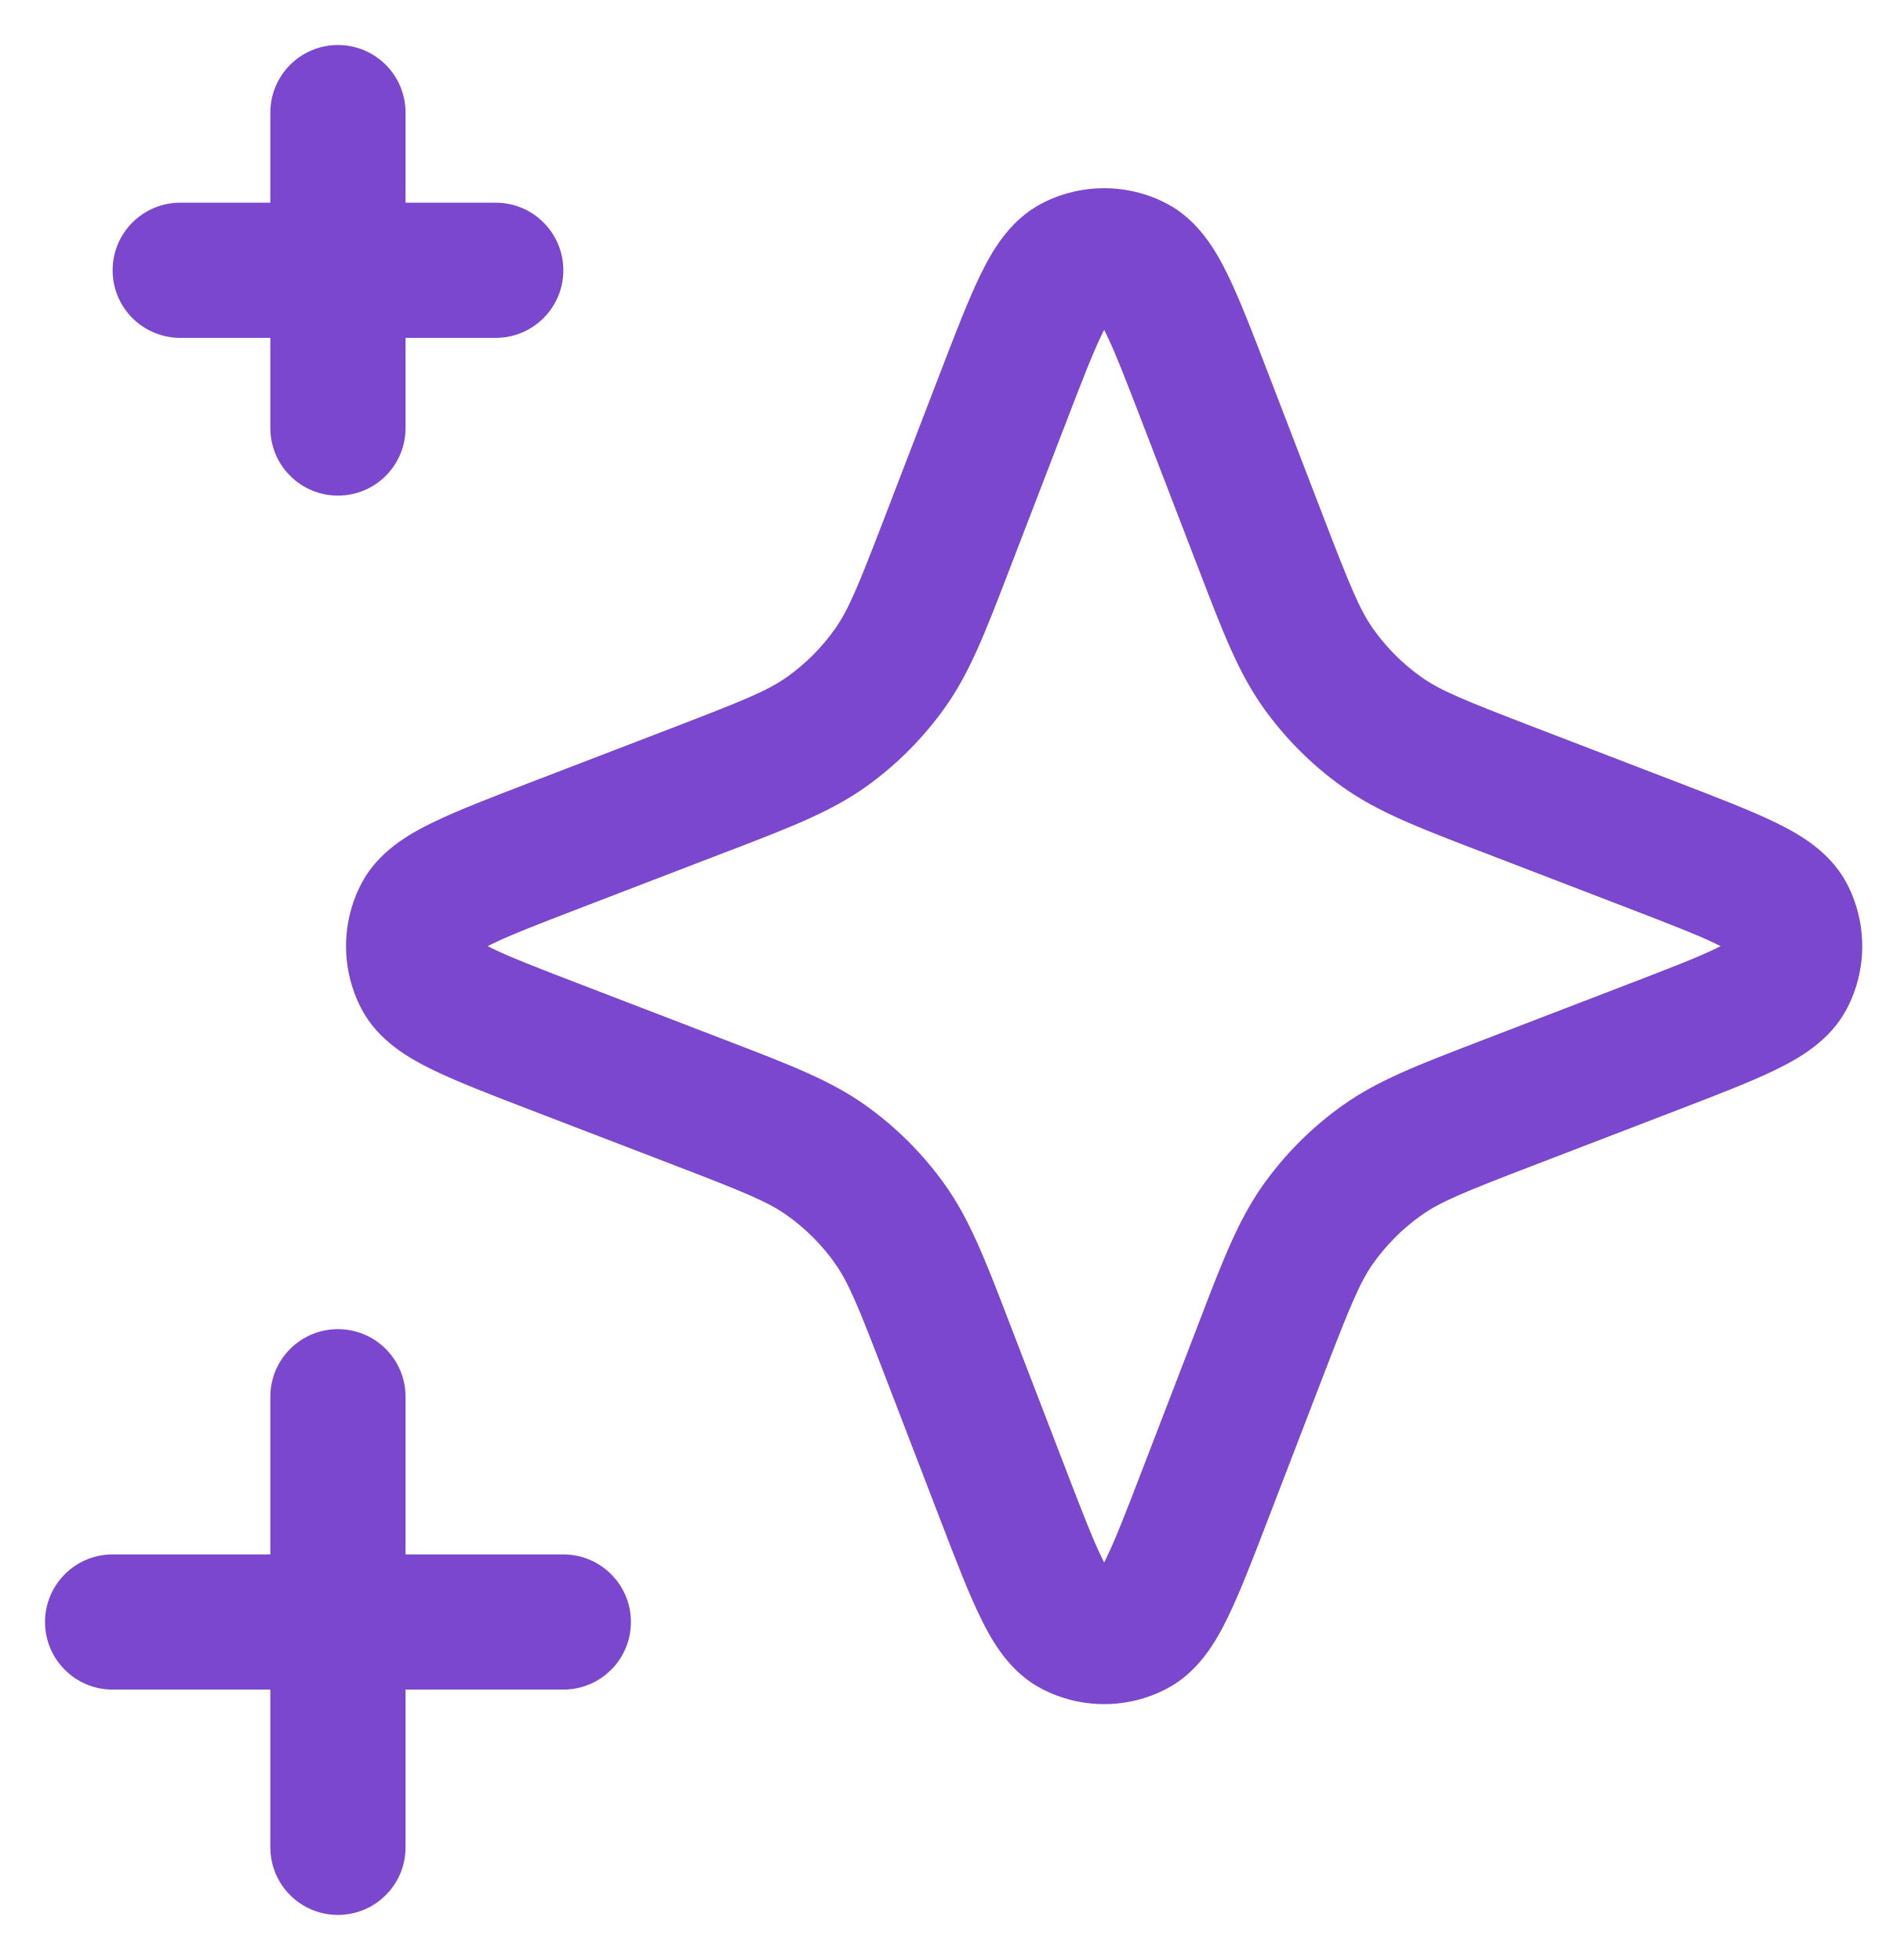
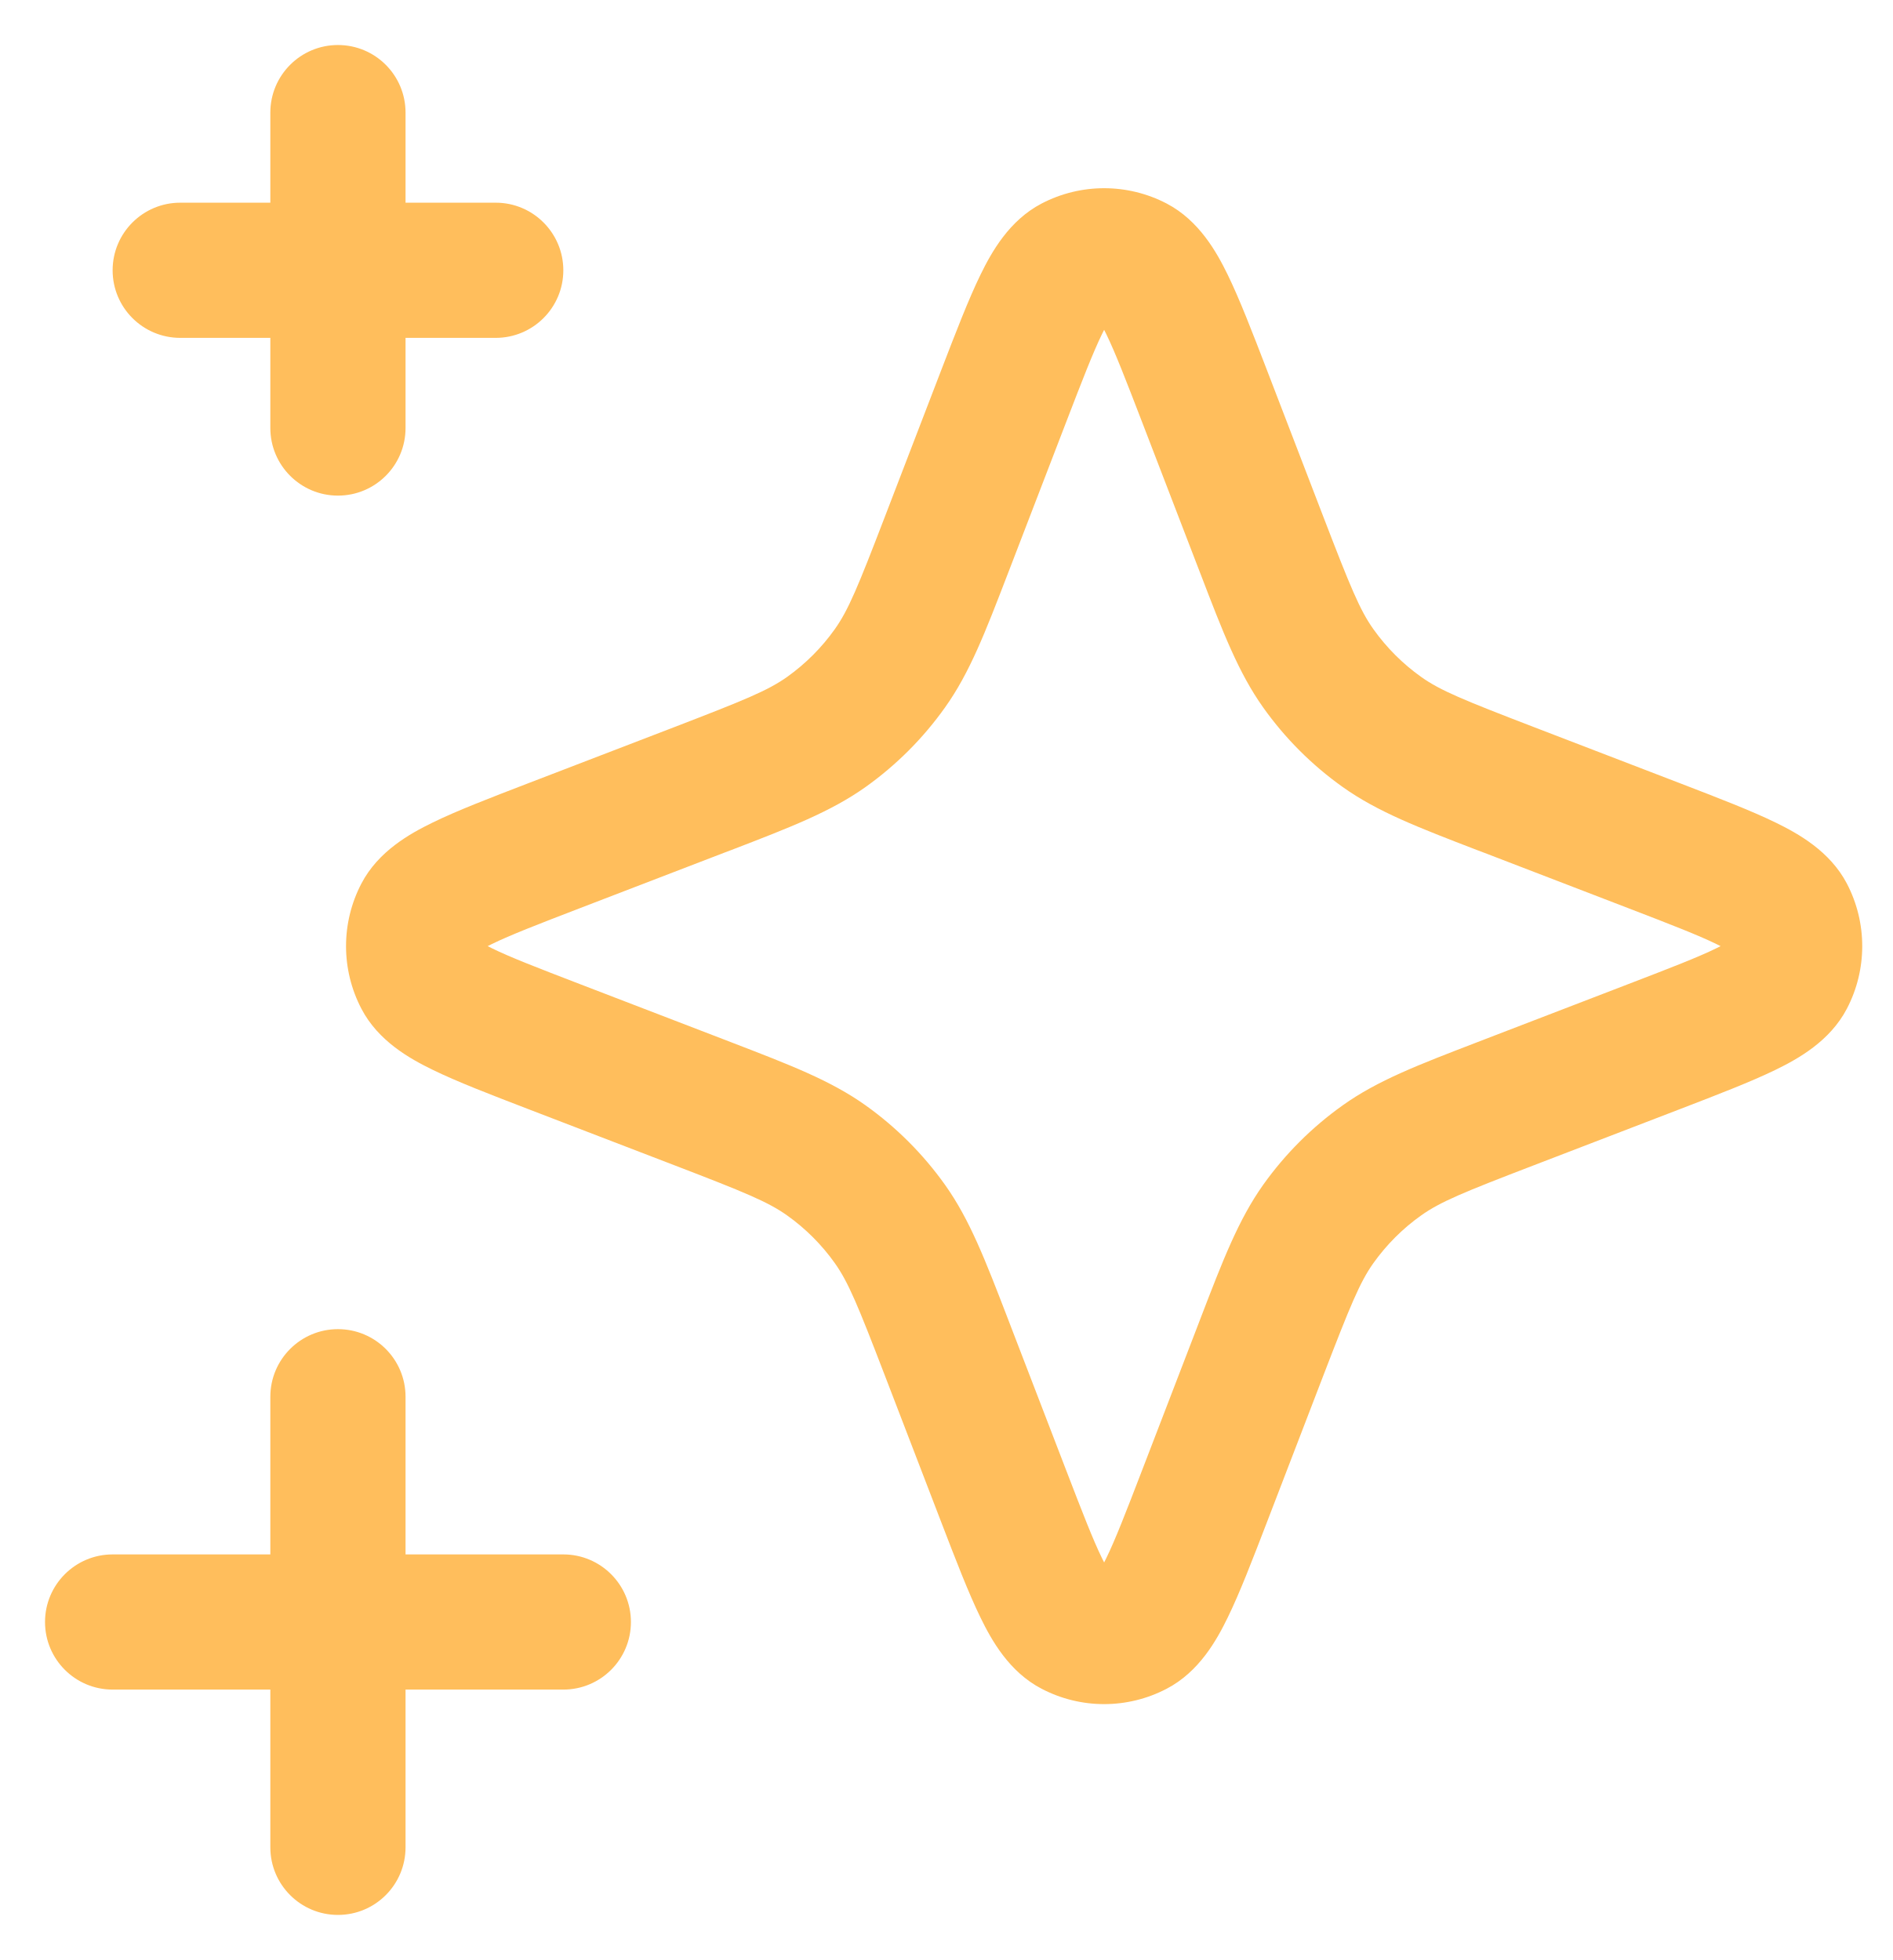
<svg xmlns="http://www.w3.org/2000/svg" width="28" height="29" viewBox="0 0 28 29" fill="none">
-   <path fill-rule="evenodd" clip-rule="evenodd" d="M4.999 0.666C5.552 0.666 5.999 1.114 5.999 1.666V2.999H7.333C7.885 2.999 8.333 3.447 8.333 3.999C8.333 4.552 7.885 4.999 7.333 4.999H5.999V6.333C5.999 6.885 5.552 7.333 4.999 7.333C4.447 7.333 3.999 6.885 3.999 6.333V4.999H2.666C2.114 4.999 1.666 4.552 1.666 3.999C1.666 3.447 2.114 2.999 2.666 2.999H3.999V1.666C3.999 1.114 4.447 0.666 4.999 0.666ZM15.407 3.012C15.987 2.709 16.679 2.709 17.259 3.012C17.738 3.263 17.998 3.731 18.161 4.065C18.338 4.428 18.525 4.914 18.743 5.48L19.578 7.652C19.973 8.678 20.114 9.025 20.316 9.309C20.511 9.583 20.749 9.821 21.023 10.016C21.307 10.218 21.654 10.359 22.68 10.754L24.852 11.589C25.418 11.807 25.904 11.994 26.267 12.171C26.601 12.334 27.069 12.594 27.32 13.073C27.623 13.653 27.623 14.345 27.32 14.925C27.069 15.405 26.601 15.665 26.267 15.828C25.904 16.005 25.418 16.192 24.852 16.41L22.68 17.245C21.654 17.639 21.307 17.781 21.023 17.983C20.749 18.177 20.511 18.416 20.316 18.689C20.114 18.974 19.973 19.321 19.578 20.346L18.743 22.518C18.525 23.085 18.338 23.571 18.161 23.933C17.998 24.268 17.738 24.736 17.259 24.986C16.679 25.29 15.987 25.29 15.407 24.986C14.927 24.736 14.667 24.268 14.504 23.933C14.327 23.571 14.14 23.085 13.922 22.518L13.087 20.346C12.693 19.321 12.551 18.974 12.349 18.689C12.155 18.416 11.916 18.177 11.643 17.983C11.358 17.781 11.011 17.639 9.986 17.245L7.814 16.41C7.247 16.192 6.761 16.005 6.399 15.828C6.064 15.665 5.596 15.405 5.346 14.925C5.043 14.345 5.043 13.653 5.346 13.073C5.596 12.594 6.064 12.334 6.399 12.171C6.761 11.994 7.247 11.807 7.814 11.589L9.986 10.754C11.011 10.359 11.358 10.218 11.643 10.016C11.916 9.821 12.155 9.583 12.349 9.309C12.551 9.025 12.693 8.678 13.087 7.652L13.922 5.48C14.14 4.914 14.327 4.428 14.504 4.065C14.667 3.731 14.927 3.263 15.407 3.012ZM16.333 4.88C16.323 4.899 16.313 4.92 16.302 4.942C16.168 5.217 16.012 5.62 15.773 6.241L14.954 8.37C14.939 8.409 14.924 8.447 14.91 8.484C14.576 9.352 14.346 9.953 13.979 10.468C13.655 10.924 13.257 11.322 12.802 11.646C12.286 12.012 11.685 12.243 10.818 12.577C10.78 12.591 10.742 12.606 10.704 12.62L8.574 13.439C7.953 13.678 7.55 13.834 7.276 13.968C7.253 13.979 7.232 13.99 7.214 13.999C7.232 14.009 7.253 14.019 7.276 14.03C7.55 14.165 7.953 14.32 8.574 14.559L10.704 15.378C10.742 15.393 10.78 15.408 10.818 15.422C11.685 15.756 12.286 15.986 12.802 16.353C13.257 16.677 13.655 17.075 13.979 17.53C14.346 18.046 14.576 18.647 14.91 19.514C14.924 19.552 14.939 19.59 14.954 19.629L15.773 21.758C16.012 22.379 16.168 22.782 16.302 23.056C16.313 23.079 16.323 23.1 16.333 23.118C16.342 23.1 16.353 23.079 16.364 23.056C16.498 22.782 16.654 22.379 16.893 21.758L17.712 19.629C17.726 19.59 17.741 19.552 17.756 19.514C18.089 18.647 18.32 18.046 18.686 17.53C19.01 17.075 19.408 16.677 19.864 16.353C20.379 15.986 20.98 15.756 21.848 15.422C21.885 15.408 21.923 15.393 21.962 15.378L24.091 14.559C24.712 14.32 25.115 14.165 25.39 14.03C25.412 14.019 25.433 14.009 25.452 13.999C25.433 13.99 25.412 13.979 25.39 13.968C25.115 13.834 24.712 13.678 24.091 13.439L21.962 12.62C21.923 12.606 21.885 12.591 21.848 12.577C20.98 12.243 20.379 12.012 19.864 11.646C19.408 11.322 19.01 10.924 18.686 10.468C18.32 9.953 18.089 9.352 17.756 8.484C17.741 8.447 17.726 8.409 17.712 8.37L16.893 6.241C16.654 5.62 16.498 5.217 16.364 4.942C16.353 4.92 16.342 4.899 16.333 4.88ZM4.999 19.666C5.552 19.666 5.999 20.114 5.999 20.666V22.999H8.333C8.885 22.999 9.333 23.447 9.333 23.999C9.333 24.552 8.885 24.999 8.333 24.999H5.999V27.333C5.999 27.885 5.552 28.333 4.999 28.333C4.447 28.333 3.999 27.885 3.999 27.333V24.999H1.666C1.114 24.999 0.666 24.552 0.666 23.999C0.666 23.447 1.114 22.999 1.666 22.999H3.999V20.666C3.999 20.114 4.447 19.666 4.999 19.666Z" fill="#7B47CF" />
+   <path fill-rule="evenodd" clip-rule="evenodd" d="M4.999 0.666C5.552 0.666 5.999 1.114 5.999 1.666V2.999H7.333C7.885 2.999 8.333 3.447 8.333 3.999C8.333 4.552 7.885 4.999 7.333 4.999H5.999V6.333C5.999 6.885 5.552 7.333 4.999 7.333C4.447 7.333 3.999 6.885 3.999 6.333V4.999H2.666C2.114 4.999 1.666 4.552 1.666 3.999C1.666 3.447 2.114 2.999 2.666 2.999H3.999V1.666C3.999 1.114 4.447 0.666 4.999 0.666ZM15.407 3.012C15.987 2.709 16.679 2.709 17.259 3.012C17.738 3.263 17.998 3.731 18.161 4.065C18.338 4.428 18.525 4.914 18.743 5.48L19.578 7.652C19.973 8.678 20.114 9.025 20.316 9.309C20.511 9.583 20.749 9.821 21.023 10.016C21.307 10.218 21.654 10.359 22.68 10.754L24.852 11.589C25.418 11.807 25.904 11.994 26.267 12.171C26.601 12.334 27.069 12.594 27.32 13.073C27.623 13.653 27.623 14.345 27.32 14.925C27.069 15.405 26.601 15.665 26.267 15.828C25.904 16.005 25.418 16.192 24.852 16.41L22.68 17.245C21.654 17.639 21.307 17.781 21.023 17.983C20.749 18.177 20.511 18.416 20.316 18.689C20.114 18.974 19.973 19.321 19.578 20.346L18.743 22.518C18.525 23.085 18.338 23.571 18.161 23.933C17.998 24.268 17.738 24.736 17.259 24.986C16.679 25.29 15.987 25.29 15.407 24.986C14.927 24.736 14.667 24.268 14.504 23.933C14.327 23.571 14.14 23.085 13.922 22.518L13.087 20.346C12.693 19.321 12.551 18.974 12.349 18.689C12.155 18.416 11.916 18.177 11.643 17.983C11.358 17.781 11.011 17.639 9.986 17.245L7.814 16.41C7.247 16.192 6.761 16.005 6.399 15.828C6.064 15.665 5.596 15.405 5.346 14.925C5.043 14.345 5.043 13.653 5.346 13.073C5.596 12.594 6.064 12.334 6.399 12.171C6.761 11.994 7.247 11.807 7.814 11.589L9.986 10.754C11.011 10.359 11.358 10.218 11.643 10.016C11.916 9.821 12.155 9.583 12.349 9.309C12.551 9.025 12.693 8.678 13.087 7.652L13.922 5.48C14.14 4.914 14.327 4.428 14.504 4.065C14.667 3.731 14.927 3.263 15.407 3.012ZM16.333 4.88C16.323 4.899 16.313 4.92 16.302 4.942C16.168 5.217 16.012 5.62 15.773 6.241L14.954 8.37C14.939 8.409 14.924 8.447 14.91 8.484C14.576 9.352 14.346 9.953 13.979 10.468C13.655 10.924 13.257 11.322 12.802 11.646C12.286 12.012 11.685 12.243 10.818 12.577C10.78 12.591 10.742 12.606 10.704 12.62L8.574 13.439C7.953 13.678 7.55 13.834 7.276 13.968C7.253 13.979 7.232 13.99 7.214 13.999C7.232 14.009 7.253 14.019 7.276 14.03C7.55 14.165 7.953 14.32 8.574 14.559L10.704 15.378C10.742 15.393 10.78 15.408 10.818 15.422C11.685 15.756 12.286 15.986 12.802 16.353C13.257 16.677 13.655 17.075 13.979 17.53C14.346 18.046 14.576 18.647 14.91 19.514C14.924 19.552 14.939 19.59 14.954 19.629L15.773 21.758C16.012 22.379 16.168 22.782 16.302 23.056C16.313 23.079 16.323 23.1 16.333 23.118C16.342 23.1 16.353 23.079 16.364 23.056C16.498 22.782 16.654 22.379 16.893 21.758L17.712 19.629C17.726 19.59 17.741 19.552 17.756 19.514C18.089 18.647 18.32 18.046 18.686 17.53C19.01 17.075 19.408 16.677 19.864 16.353C20.379 15.986 20.98 15.756 21.848 15.422C21.885 15.408 21.923 15.393 21.962 15.378L24.091 14.559C24.712 14.32 25.115 14.165 25.39 14.03C25.412 14.019 25.433 14.009 25.452 13.999C25.433 13.99 25.412 13.979 25.39 13.968C25.115 13.834 24.712 13.678 24.091 13.439L21.962 12.62C21.923 12.606 21.885 12.591 21.848 12.577C20.98 12.243 20.379 12.012 19.864 11.646C19.408 11.322 19.01 10.924 18.686 10.468C18.32 9.953 18.089 9.352 17.756 8.484C17.741 8.447 17.726 8.409 17.712 8.37L16.893 6.241C16.654 5.62 16.498 5.217 16.364 4.942C16.353 4.92 16.342 4.899 16.333 4.88ZM4.999 19.666C5.552 19.666 5.999 20.114 5.999 20.666V22.999H8.333C8.885 22.999 9.333 23.447 9.333 23.999C9.333 24.552 8.885 24.999 8.333 24.999H5.999V27.333C5.999 27.885 5.552 28.333 4.999 28.333C4.447 28.333 3.999 27.885 3.999 27.333V24.999H1.666C1.114 24.999 0.666 24.552 0.666 23.999C0.666 23.447 1.114 22.999 1.666 22.999H3.999V20.666C3.999 20.114 4.447 19.666 4.999 19.666Z" fill="#FFBE5C" />
</svg>
